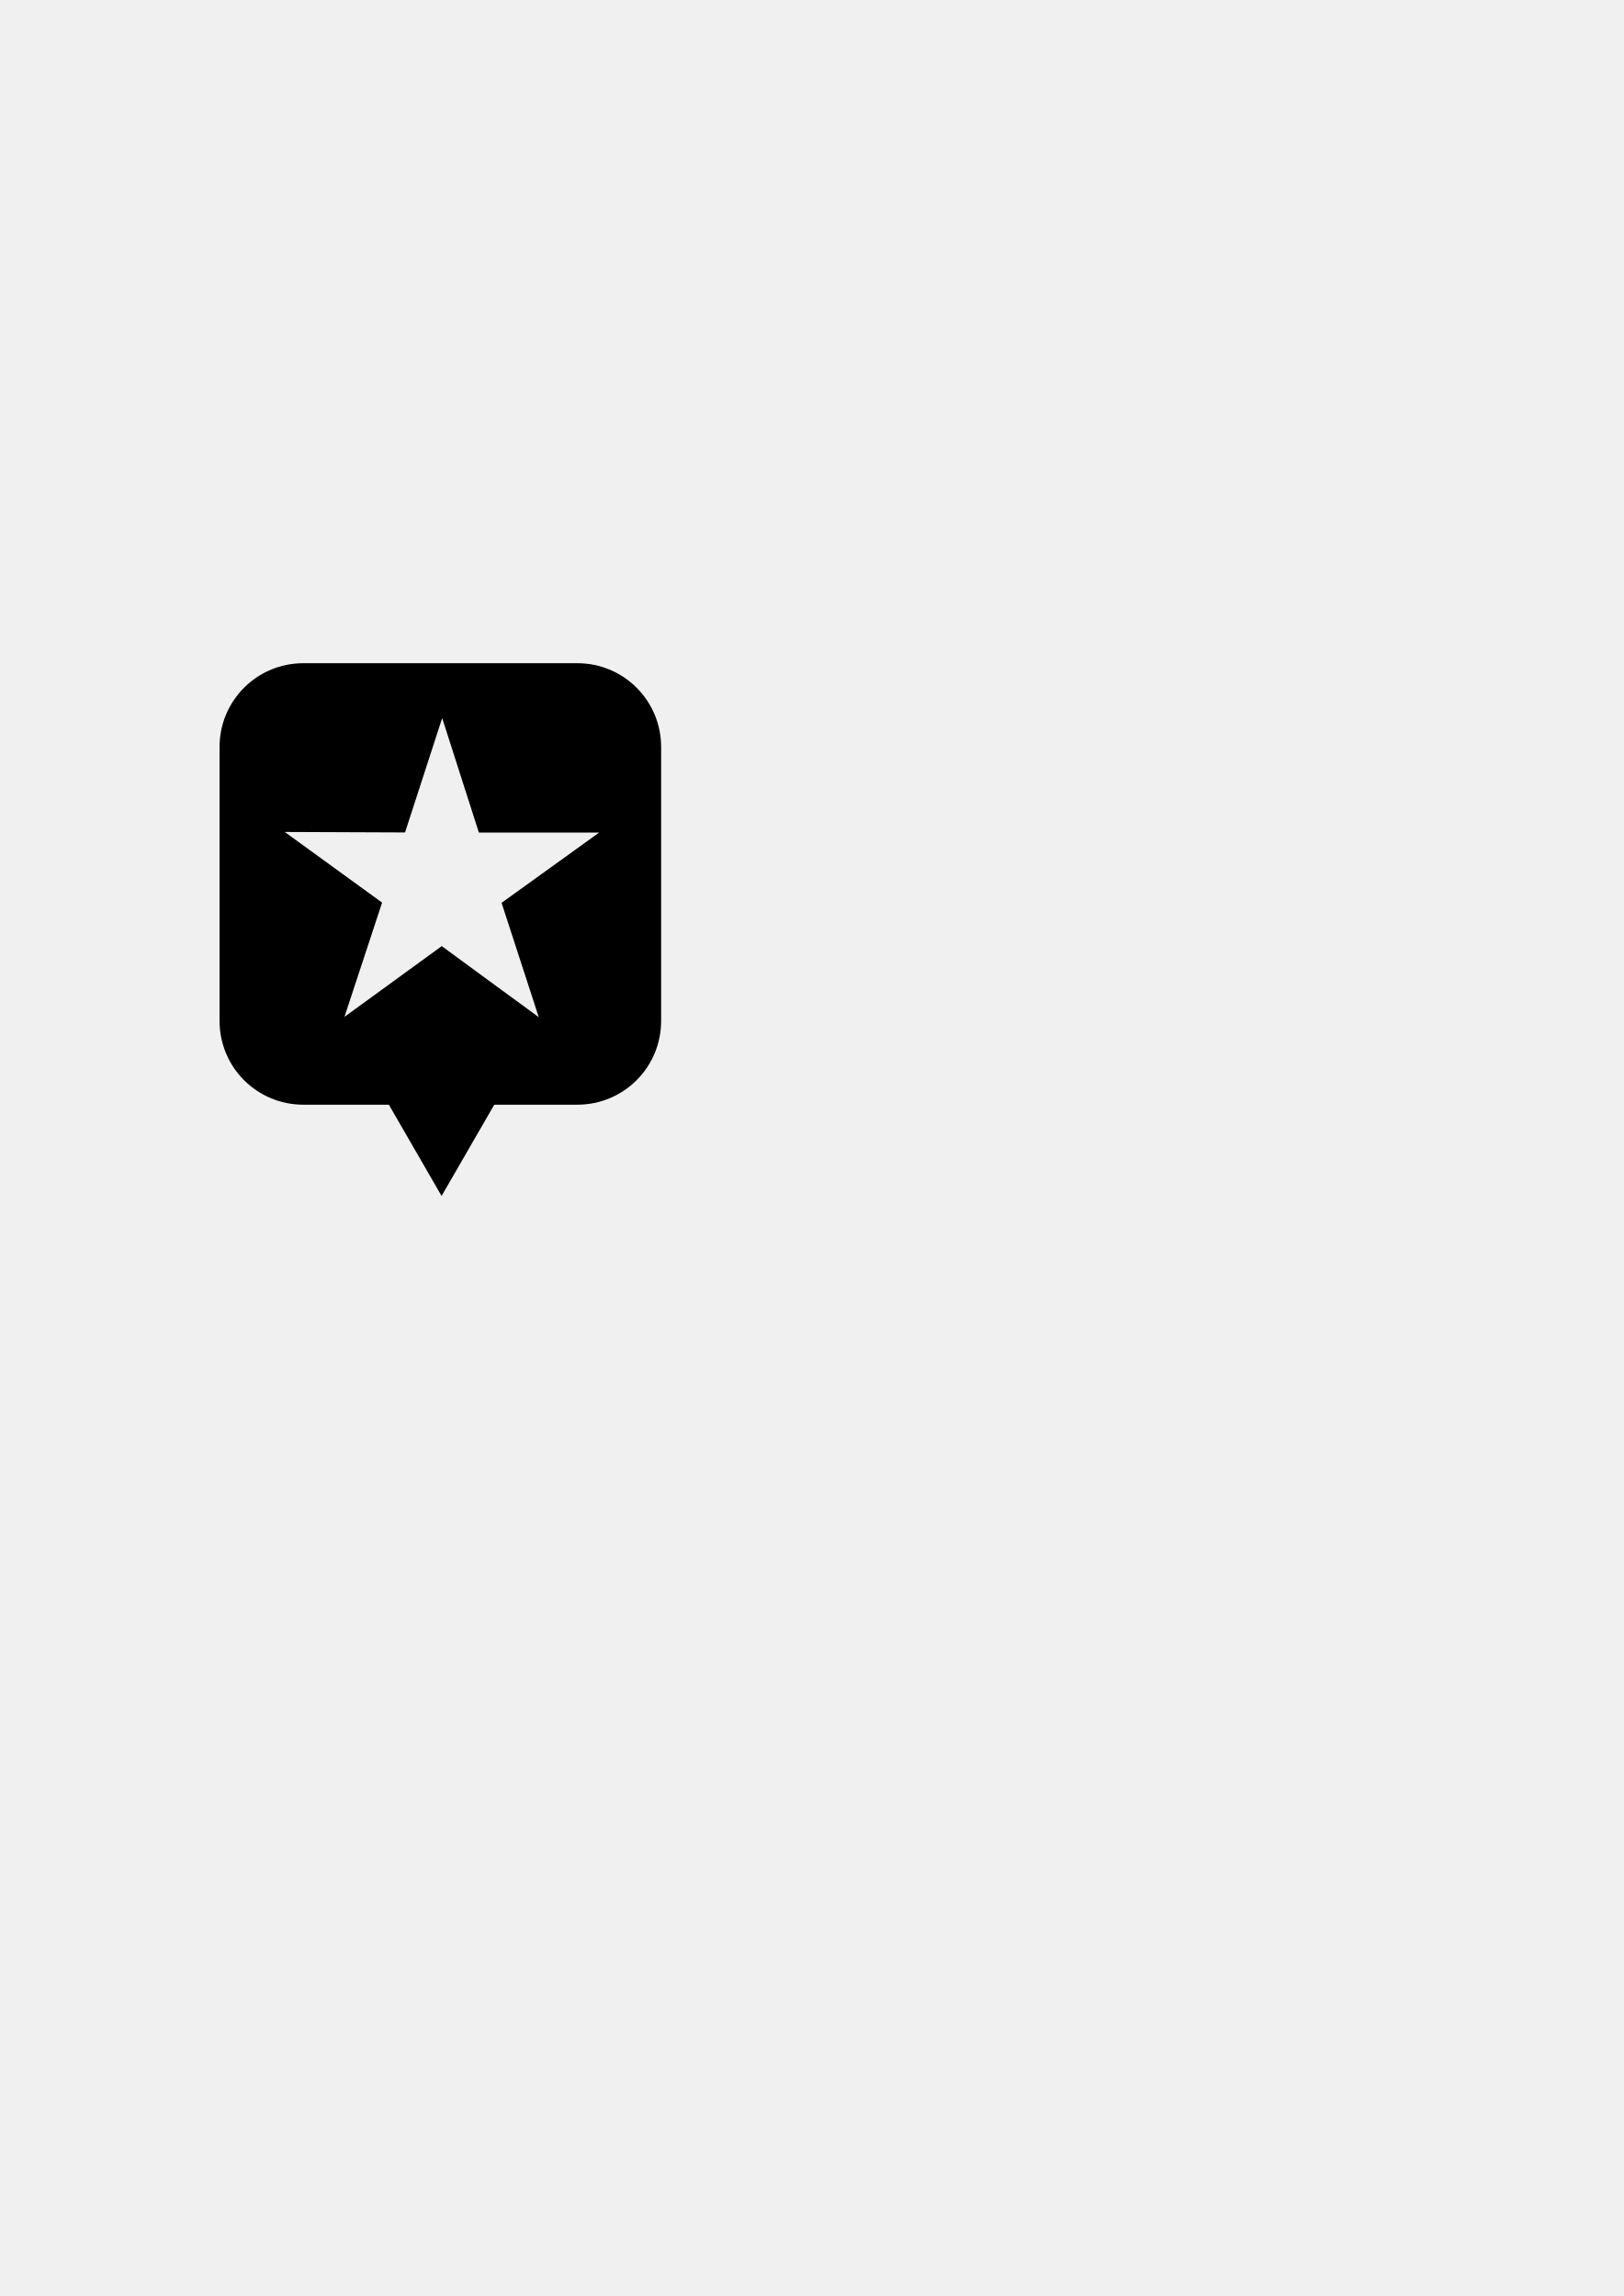
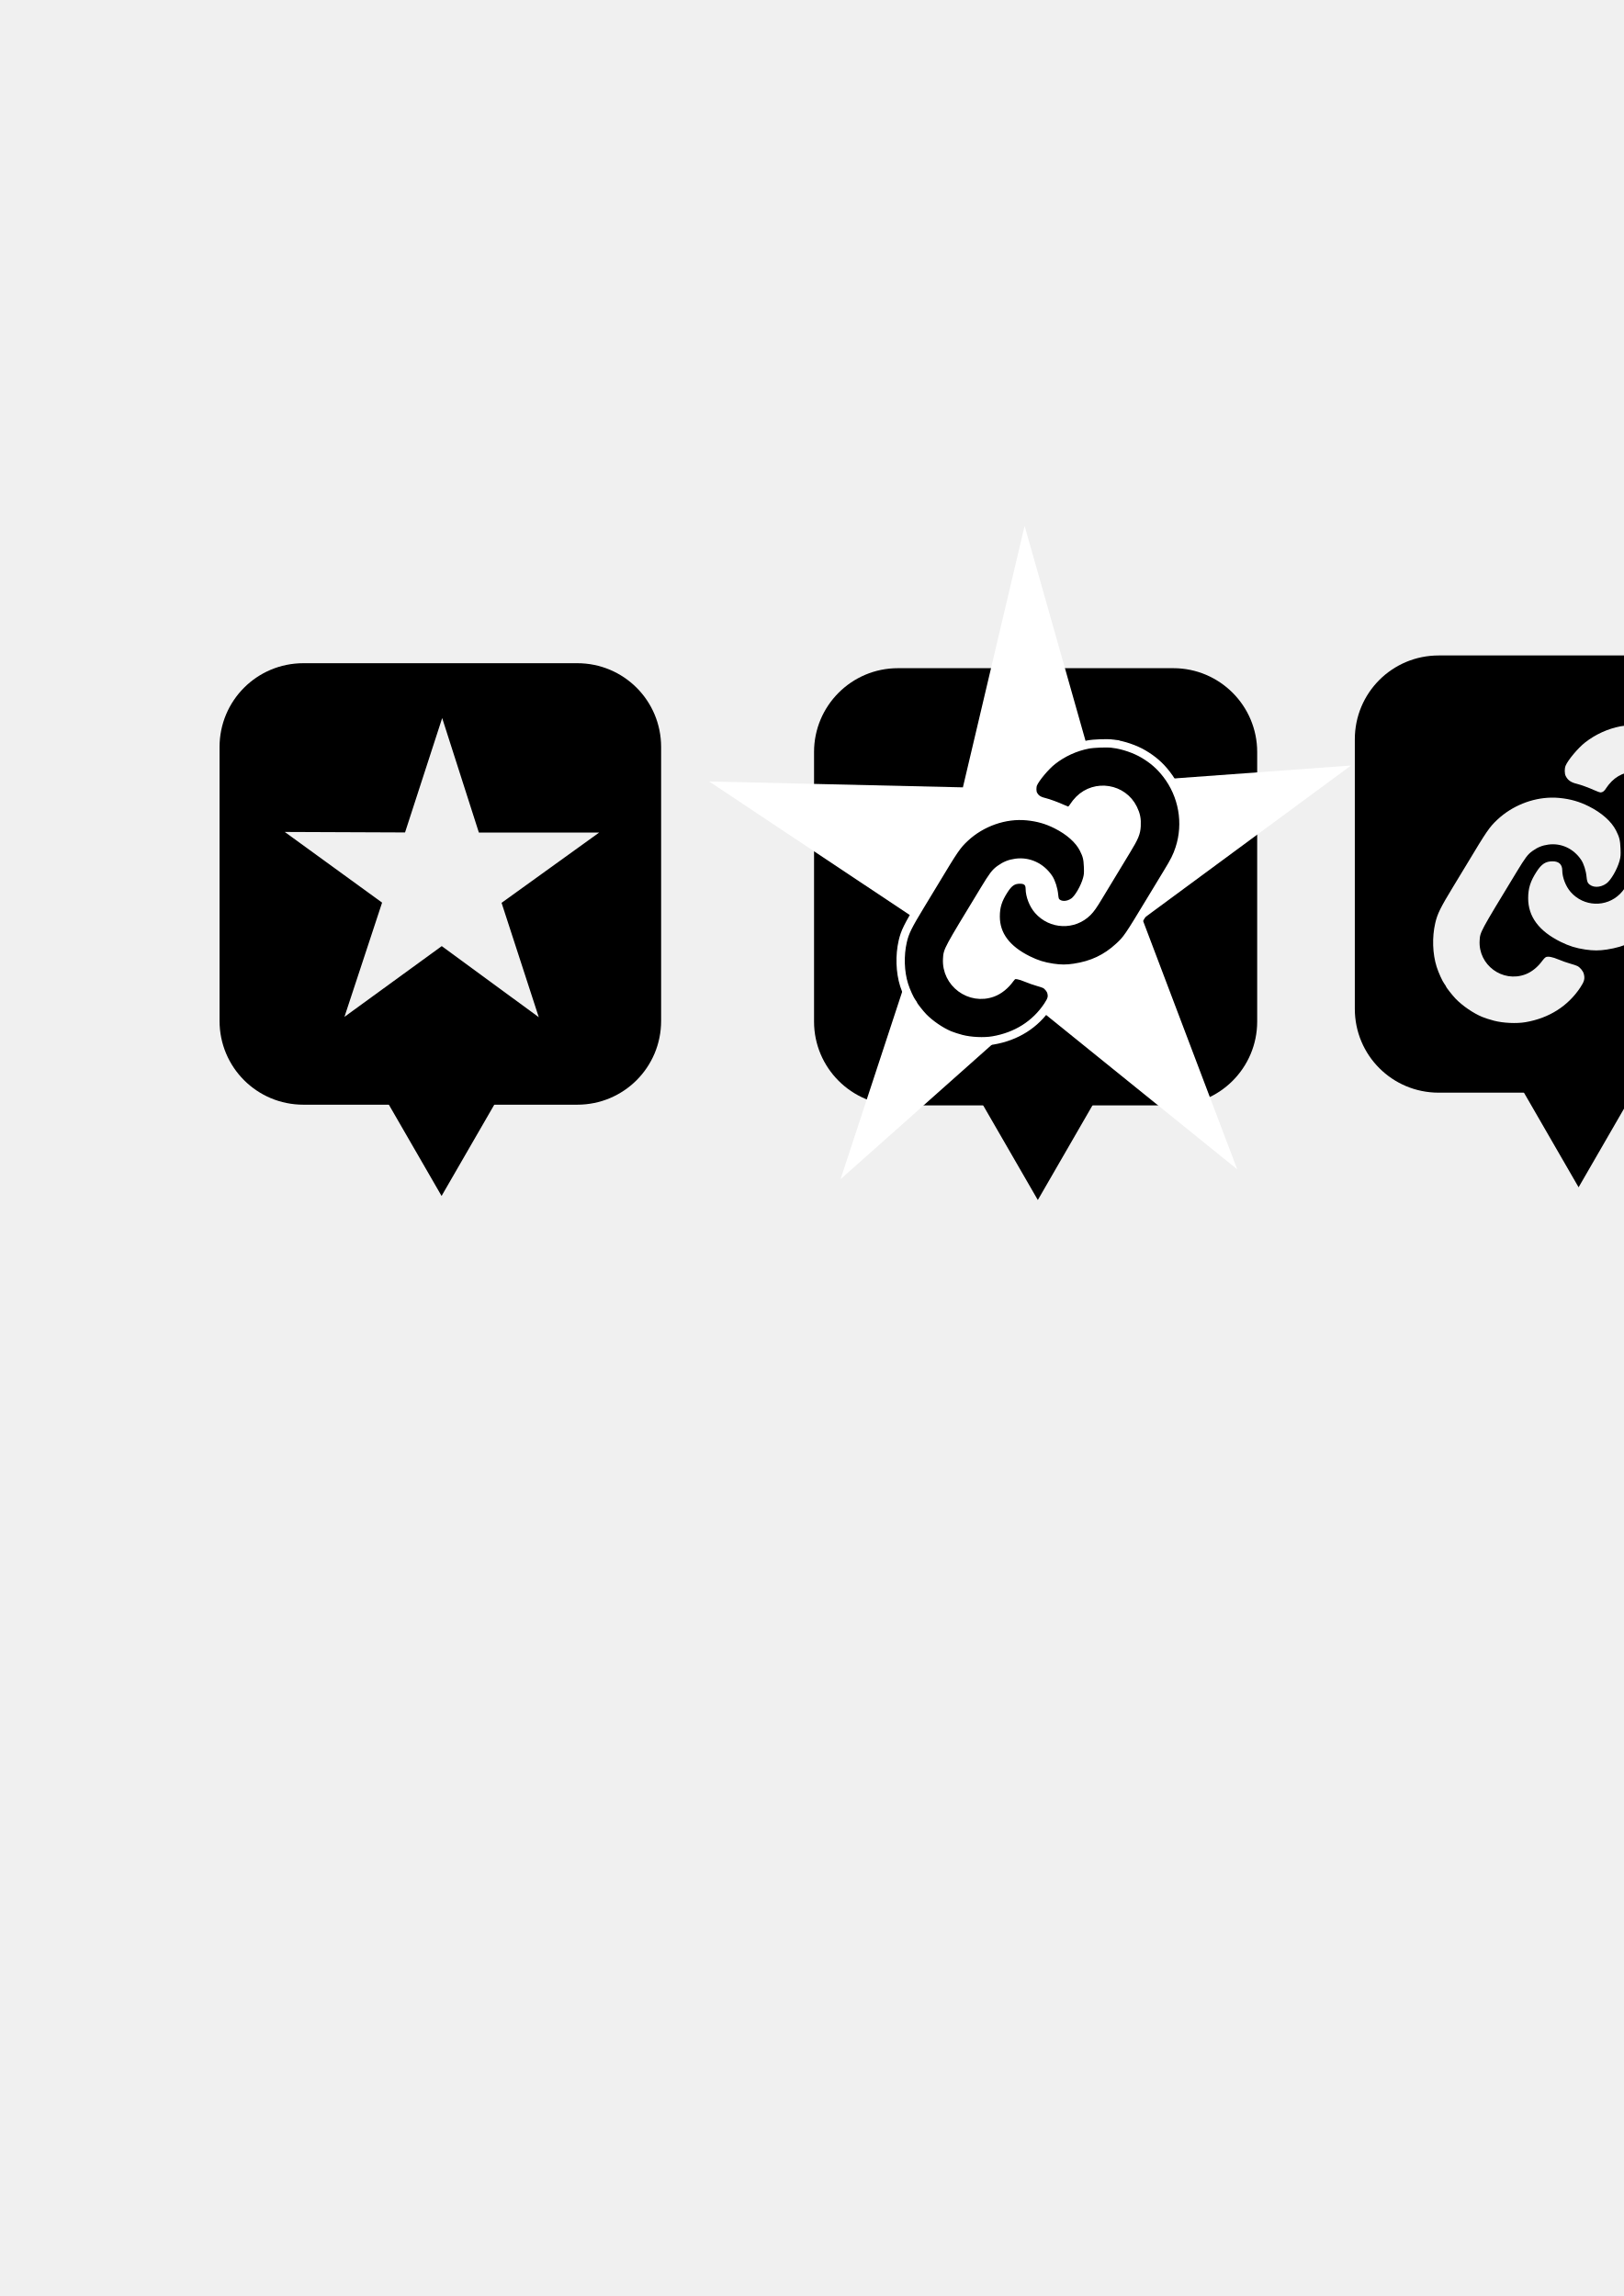
<svg xmlns="http://www.w3.org/2000/svg" width="210mm" height="297mm" viewBox="0 0 744.094 1052.362" id="svg2" version="1.1">
  <defs id="defs4" />
  <g id="layer1">
    <path style="opacity:1;fill:#000000;fill-opacity:1;fill-rule:evenodd;stroke:none;stroke-width:0.248;stroke-linecap:round;stroke-linejoin:miter;stroke-miterlimit:4;stroke-dasharray:none;stroke-dashoffset:69.635;stroke-opacity:1" d="M 139.051 303.977 C 117.757 303.977 100.613 321.118 100.613 342.412 L 100.613 467.898 C 100.613 489.192 117.757 506.334 139.051 506.334 L 264.535 506.334 C 285.829 506.334 302.973 489.192 302.973 467.898 L 302.973 342.412 C 302.973 321.118 285.829 303.977 264.535 303.977 L 139.051 303.977 z M 202.637 329.117 L 219.459 381.611 L 274.584 381.594 L 229.855 413.814 L 246.906 466.234 L 202.441 433.652 L 157.855 466.068 L 175.102 413.711 L 130.496 381.324 L 185.619 381.549 L 202.637 329.117 z " id="rect4138" />
    <path style="opacity:1;fill:#000000;fill-opacity:1;fill-rule:evenodd;stroke:none;stroke-width:0.248;stroke-linecap:round;stroke-linejoin:miter;stroke-miterlimit:4;stroke-dasharray:none;stroke-dashoffset:69.635;stroke-opacity:1" id="path4140" d="m 202.358,548.163 -12.727,-22.045 -12.727,-22.045 25.455,-10e-6 25.455,0 -12.727,22.045 z" />
+     <path style="opacity:1;fill:#000000;fill-opacity:1;fill-rule:evenodd;stroke:none;stroke-width:0.248;stroke-linecap:round;stroke-linejoin:miter;stroke-miterlimit:4;stroke-dasharray:none;stroke-dashoffset:69.635;stroke-opacity:1" id="path4140-5" d="m 475.603,550.018 -12.727,-22.045 -12.727,-22.045 25.455,0 25.455,0 -12.727,22.045 z" />
+     <rect style="opacity:1;fill:#000000;fill-opacity:1;fill-rule:evenodd;stroke:none;stroke-width:0.248;stroke-linecap:round;stroke-linejoin:miter;stroke-miterlimit:4;stroke-dasharray:none;stroke-dashoffset:69.635;stroke-opacity:1" id="rect3364" width="203.076" height="200.392" x="373.052" y="306.258" ry="38.437" />
+     <path style="opacity:1;fill:#ffffff;fill-opacity:1;fill-rule:evenodd;stroke:none;stroke-width:0.248;stroke-linecap:round;stroke-linejoin:miter;stroke-miterlimit:4;stroke-dasharray:none;stroke-dashoffset:69.635;stroke-opacity:1" id="path3366" d="m 476.743,446.344 -49.181,-55.272 -64.81,35.686 37.369,-63.854 -53.966,-50.61 72.276,15.808 31.457,-66.964 7.3,73.624 73.408,9.224 -67.765,29.694 z" transform="matrix(1.542659,-0.3212606,0.3023705,1.639034,-303.4359,-42.46319)" />
+     <path style="fill:#000000;stroke:#ffffff;stroke-width:3.815;stroke-miterlimit:4;stroke-dasharray:none;stroke-opacity:1" d="m 510.097,340.88 c 4.716,0.623 10.09,2.456 13.983,4.769 4.332,2.574 7.456,5.306 10.426,9.118 7.556,9.7 9.83,22.554 6.038,34.13 -1.172,3.578 -2.233,5.695 -5.684,11.342 -1.496,2.448 -4.749,7.812 -7.228,11.92 -10.579,17.525 -11.136,18.34 -14.921,21.819 -5.842,5.37 -12.206,8.369 -20.372,9.599 -3.589,0.541 -6.223,0.539 -9.912,-0.01 -4.267,-0.634 -7.387,-1.608 -11.241,-3.51 -9.953,-4.914 -14.903,-11.561 -14.897,-20.008 0.002,-4.552 1.024,-7.774 3.854,-12.16 2.281,-3.536 4.164,-4.75 7.363,-4.748 2.867,0.002 4.397,1.44 4.409,4.147 0.015,3.267 1.592,7.329 3.846,9.905 5.952,6.803 16.265,7.206 22.629,0.883 1.388,-1.379 2.615,-3.119 4.968,-7.046 3.157,-5.268 6.994,-11.606 12.797,-21.137 3.78,-6.207 4.523,-7.984 4.715,-11.273 0.185,-3.162 -0.239,-5.287 -1.607,-8.068 -4.634,-9.417 -17.283,-11.49 -24.715,-4.05 -0.903,0.904 -2.022,2.281 -2.487,3.06 -0.834,1.397 -1.647,2.013 -2.655,2.013 -0.283,0 -1.45,-0.425 -2.594,-0.945 -2.609,-1.186 -6.436,-2.585 -8.278,-3.028 -2.653,-0.637 -4.072,-1.637 -5.04,-3.553 -0.567,-1.123 -0.589,-3.448 -0.043,-4.753 1.085,-2.597 5.703,-8.106 8.888,-10.604 4.719,-3.7 10.401,-6.304 16.205,-7.424 2.772,-0.535 8.896,-0.742 11.555,-0.391 z m -39.455,33.223 c 5.024,0.498 9.07,1.651 13.426,3.828 5.908,2.953 10.385,6.933 12.5,11.112 1.525,3.015 1.886,4.46 2.04,8.184 0.125,3.028 0.061,3.839 -0.456,5.721 -1.061,3.869 -3.954,8.86 -5.99,10.334 -2.91,2.108 -6.643,2.051 -8.357,-0.127 -0.384,-0.489 -0.617,-1.378 -0.758,-2.894 -0.262,-2.825 -1.289,-6.044 -2.496,-7.825 -3.476,-5.129 -9.118,-7.753 -14.984,-6.968 -2.816,0.377 -4.982,1.25 -7.334,2.955 -2.172,1.575 -3.177,2.904 -7.188,9.509 -17.025,28.031 -16.767,27.55 -16.998,31.575 -0.64,11.14 10.446,19.348 20.901,15.475 2.922,-1.082 5.749,-3.361 7.921,-6.382 0.468,-0.651 1.121,-1.328 1.451,-1.505 0.982,-0.526 3.047,-0.151 5.966,1.083 1.51,0.638 3.864,1.467 5.233,1.842 1.368,0.375 2.873,0.881 3.343,1.124 1.207,0.624 2.547,2.241 2.894,3.493 0.619,2.229 0.296,3.527 -1.581,6.35 -5.697,8.569 -14.367,14.054 -25.111,15.886 -4.147,0.707 -10.193,0.425 -14.44,-0.673 -1.784,-0.461 -4.22,-1.245 -5.415,-1.743 -4.09,-1.703 -8.987,-5.057 -12.156,-8.326 -1.444,-1.49 -4.409,-5.264 -4.409,-5.612 -2e-5,-0.113 -0.315,-0.618 -0.699,-1.122 -0.95,-1.245 -2.743,-5.185 -3.607,-7.926 -1.885,-5.977 -2.127,-13.525 -0.64,-19.996 0.979,-4.261 2.386,-7.117 8.266,-16.779 2.405,-3.953 5.25,-8.645 6.32,-10.427 9.067,-15.095 10.256,-16.824 13.929,-20.261 7.628,-7.137 18.416,-10.895 28.427,-9.904 z" id="path3379" />
+     <path style="opacity:1;fill:#000000;fill-opacity:1;fill-rule:evenodd;stroke:none;stroke-width:0.248;stroke-linecap:round;stroke-linejoin:miter;stroke-miterlimit:4;stroke-dasharray:none;stroke-dashoffset:69.635;stroke-opacity:1" id="path4140-5-0" d="m 723.424,544.188 -12.727,-22.045 -12.727,-22.045 25.455,0 25.455,0 -12.727,22.045 z" />
+     <path style="opacity:1;fill:#000000;fill-opacity:1;fill-rule:evenodd;stroke:none;stroke-width:0.248;stroke-linecap:round;stroke-linejoin:miter;stroke-miterlimit:4;stroke-dasharray:none;stroke-dashoffset:69.635;stroke-opacity:1" d="M 659.311 300.428 C 638.017 300.428 620.873 317.571 620.873 338.865 L 620.873 462.385 C 620.873 483.679 638.017 500.82 659.311 500.82 L 785.512 500.82 C 806.806 500.82 823.949 483.679 823.949 462.385 L 823.949 338.865 C 823.949 317.571 806.806 300.428 785.512 300.428 L 659.311 300.428 z M 751.586 332.357 C 752.577 332.379 753.458 332.432 754.123 332.52 C 758.839 333.143 764.212 334.976 768.105 337.289 C 772.438 339.863 775.562 342.594 778.531 346.406 C 786.087 356.106 788.36 368.961 784.568 380.537 C 783.396 384.115 782.336 386.232 778.885 391.879 C 777.389 394.327 774.136 399.691 771.656 403.799 C 761.078 421.324 760.521 422.138 756.736 425.617 C 750.894 430.987 744.531 433.986 736.365 435.217 C 732.776 435.758 730.142 435.756 726.453 435.207 C 722.186 434.573 719.065 433.6 715.211 431.697 C 705.258 426.784 700.309 420.136 700.314 411.689 C 700.316 407.138 701.339 403.915 704.168 399.529 C 706.449 395.993 708.332 394.779 711.531 394.781 C 714.399 394.783 715.927 396.221 715.939 398.928 C 715.954 402.194 717.532 406.258 719.785 408.834 C 725.737 415.637 736.051 416.039 742.414 409.717 C 743.803 408.337 745.03 406.596 747.383 402.67 C 750.54 397.402 754.376 391.066 760.18 381.535 C 763.959 375.328 764.702 373.55 764.895 370.262 C 765.079 367.1 764.657 364.974 763.289 362.193 C 758.655 352.776 746.004 350.703 738.572 358.143 C 737.669 359.047 736.551 360.424 736.086 361.203 C 735.252 362.6 734.438 363.215 733.43 363.215 C 733.146 363.215 731.979 362.791 730.836 362.271 C 728.227 361.086 724.401 359.686 722.559 359.244 C 719.906 358.607 718.485 357.607 717.518 355.691 C 716.95 354.568 716.929 352.242 717.475 350.938 C 718.56 348.34 723.178 342.832 726.363 340.334 C 731.082 336.634 736.765 334.031 742.568 332.91 C 744.647 332.509 748.612 332.293 751.586 332.357 z M 710.885 365.592 C 712.153 365.57 713.417 365.618 714.668 365.742 C 719.692 366.24 723.738 367.393 728.094 369.57 C 734.002 372.523 738.477 376.504 740.592 380.684 C 742.117 383.698 742.479 385.143 742.633 388.867 C 742.758 391.895 742.694 392.706 742.178 394.588 C 741.116 398.457 738.223 403.447 736.188 404.922 C 733.277 407.03 729.543 406.973 727.83 404.795 C 727.446 404.306 727.213 403.417 727.072 401.9 C 726.81 399.076 725.783 395.857 724.576 394.076 C 721.101 388.947 715.458 386.323 709.592 387.107 C 706.776 387.484 704.609 388.357 702.258 390.062 C 700.086 391.638 699.082 392.968 695.07 399.572 C 678.045 427.603 678.303 427.122 678.072 431.146 C 677.432 442.287 688.517 450.494 698.973 446.621 C 701.895 445.539 704.723 443.26 706.895 440.238 C 707.362 439.588 708.015 438.911 708.346 438.734 C 709.328 438.209 711.394 438.583 714.312 439.816 C 715.822 440.455 718.176 441.283 719.545 441.658 C 720.913 442.033 722.418 442.54 722.889 442.783 C 724.096 443.407 725.434 445.024 725.781 446.275 C 726.4 448.505 726.078 449.802 724.201 452.625 C 718.504 461.194 709.834 466.68 699.09 468.512 C 694.943 469.219 688.897 468.936 684.65 467.838 C 682.867 467.377 680.431 466.593 679.236 466.096 C 675.146 464.393 670.249 461.039 667.08 457.77 C 665.636 456.28 662.672 452.506 662.672 452.158 C 662.672 452.045 662.357 451.539 661.973 451.035 C 661.023 449.79 659.23 445.852 658.365 443.111 C 656.48 437.134 656.238 429.586 657.725 423.115 C 658.703 418.854 660.11 415.998 665.99 406.336 C 668.396 402.383 671.24 397.691 672.311 395.908 C 681.377 380.814 682.567 379.083 686.24 375.646 C 692.915 369.402 702.009 365.745 710.885 365.592 z " id="rect3364-8" />
  </g>
</svg>
